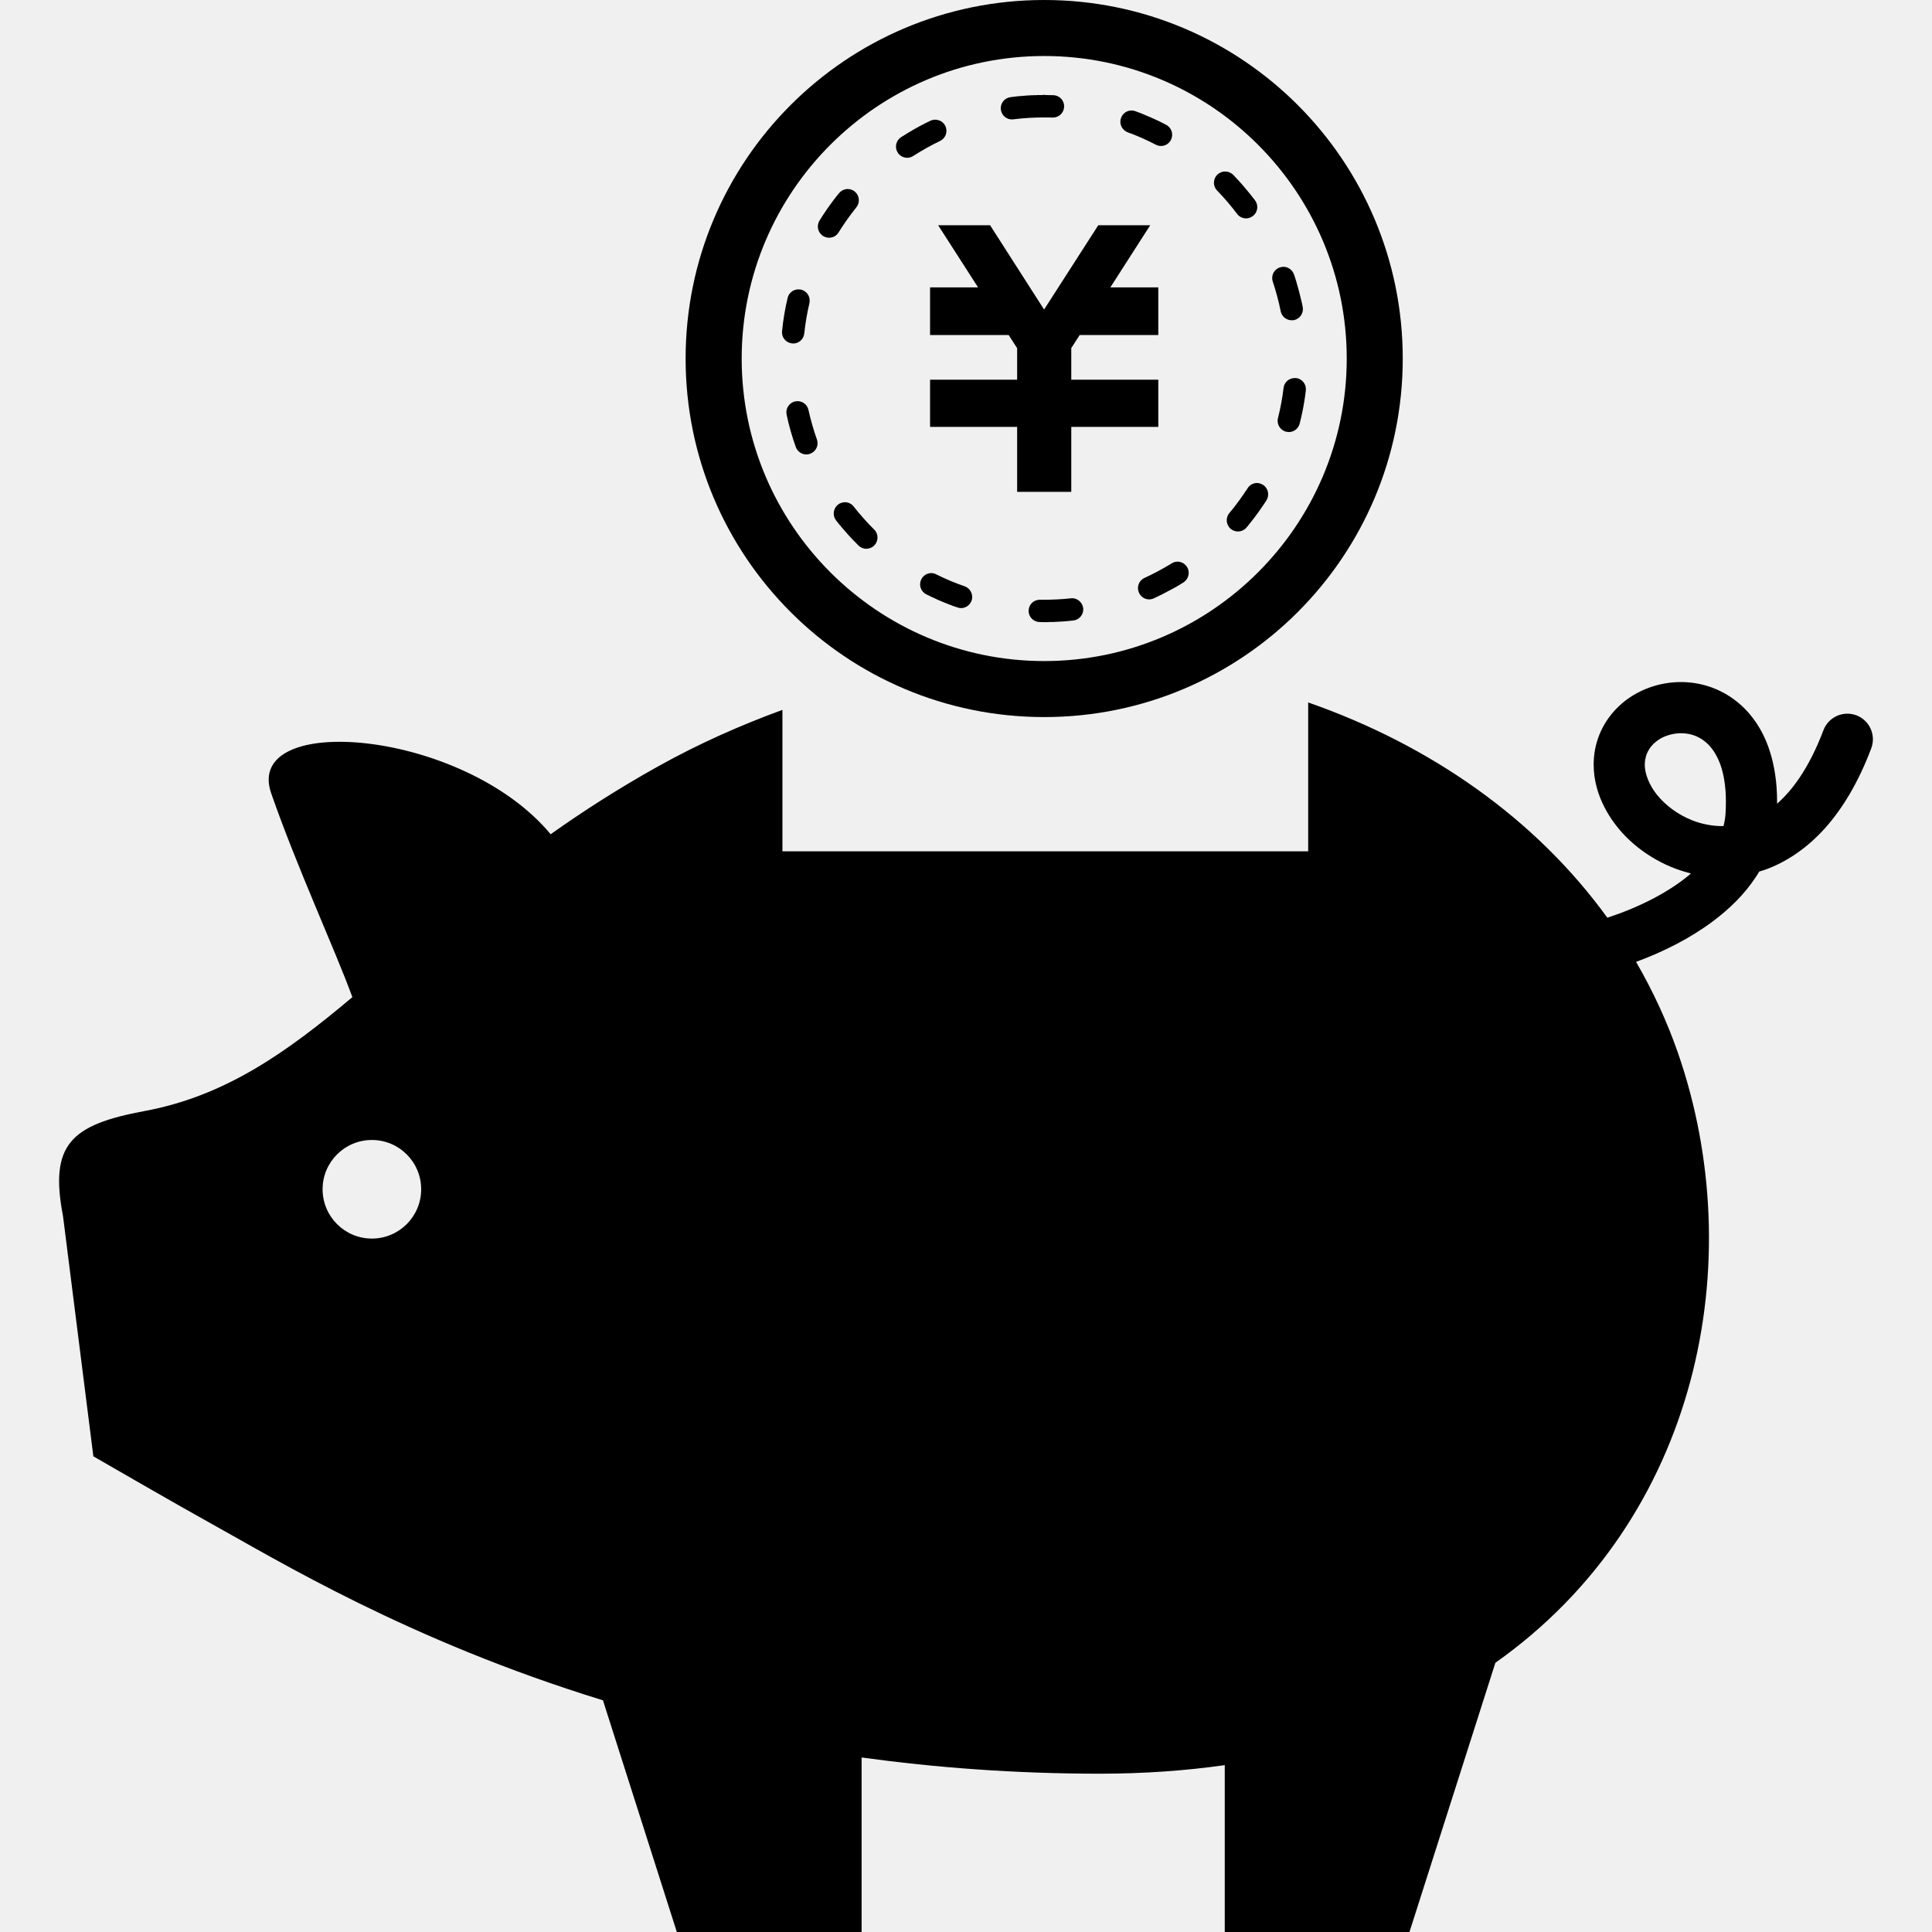
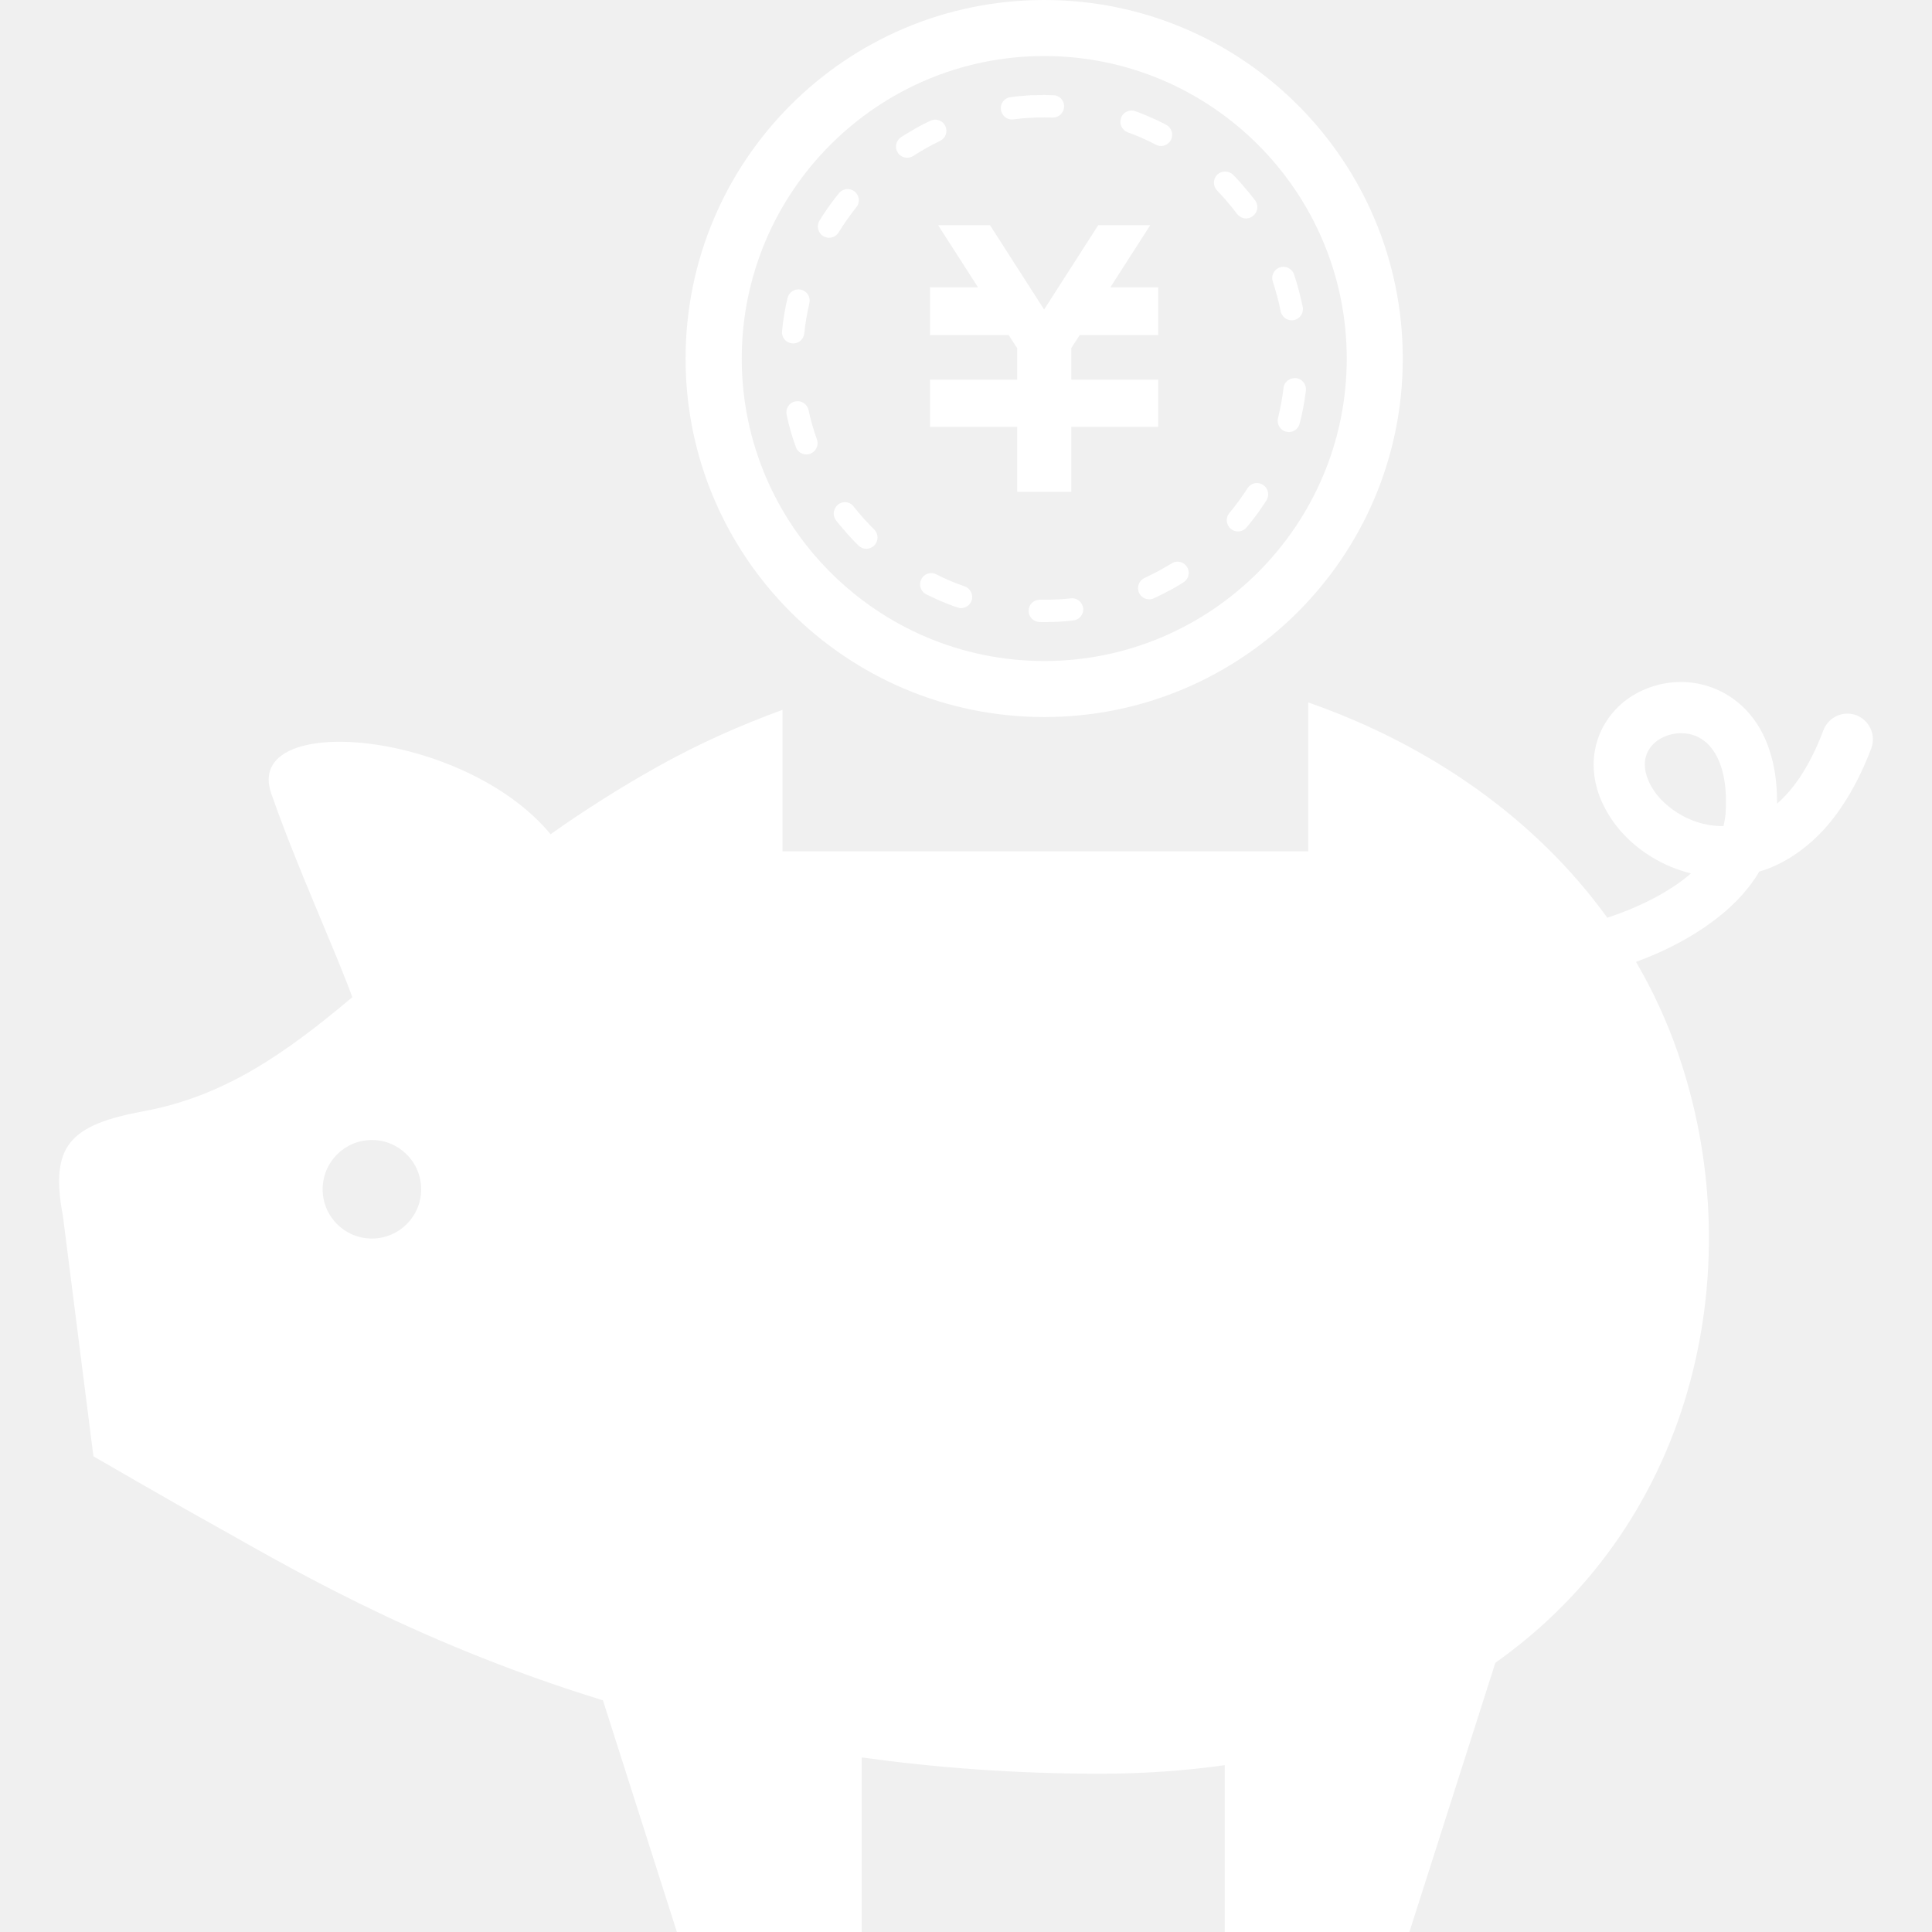
- <svg xmlns="http://www.w3.org/2000/svg" version="1.1" id="_x32_" width="800px" height="800px" viewBox="0 0 512 512" xml:space="preserve">
-   <style type="text/css">
- 
- 	.st0{fill:#000000;}
- 
- </style>
-   <g>
-     <path class="st0" d="M491.961,189.563c-3.516-1.313-7.422,0.469-8.734,3.969c-1.922,5.063-4.063,9.219-6.313,12.547   c-1.938,2.891-3.969,5.156-5.984,6.922c0-0.172,0.016-0.375,0.016-0.578c0-5.047-0.688-9.547-1.984-13.516   c-1.922-5.938-5.328-10.594-9.578-13.656c-4.234-3.094-9.188-4.5-13.906-4.5c-5.188,0-10.234,1.625-14.391,4.656   c-2.063,1.563-3.906,3.438-5.375,5.719c-1.453,2.219-2.516,4.813-3.031,7.625c-0.234,1.281-0.344,2.594-0.344,3.891   c0,4.109,1.141,8.047,3.016,11.578c2.782,5.281,7.141,9.734,12.485,12.969c3.109,1.906,6.594,3.375,10.281,4.281   c-0.219,0.172-0.422,0.375-0.656,0.563c-5.594,4.625-13.328,8.5-21.5,11.172c-19-26.25-46.922-45.766-79.281-57.047v39.453H207.351   v-37.484c-11.109,4.063-22.125,8.938-32.891,14.938c-10.516,5.859-19.938,11.922-28.531,18.016   c-23.188-27.922-81.563-32.578-74.063-10.859c6.828,19.656,16.844,41.25,21.516,54.031c-17.547,14.766-33.766,26.234-55.094,30.188   c-19.469,3.625-25.25,8.813-21.594,27.813l8.047,63.688c0,0,22.703,13.125,30.75,17.563c17.75,9.813,52.672,31.219,104.297,47.094   L179.367,512h48.969v-46.25c19.547,2.688,40.594,4.297,63.141,4.297c11.719,0,22.734-0.797,33.094-2.266V512h48.953l22.766-71.344   c54.125-38.25,67.485-106.688,48.36-161.703c-2.953-8.453-6.688-16.484-11.078-24.047c7.297-2.688,14.297-6.219,20.313-10.719   c4.5-3.344,8.469-7.25,11.469-11.828c0.297-0.453,0.594-0.922,0.859-1.391c0.469-0.156,0.953-0.266,1.438-0.438   c5.641-2,11.109-5.641,15.922-10.969c4.797-5.344,8.984-12.375,12.328-21.25C497.227,194.781,495.445,190.906,491.961,189.563z    M98.554,328.234c-7.219,0-13.063-5.859-13.063-13.063c0-7.219,5.844-13.063,13.063-13.063s13.063,5.844,13.063,13.063   C111.617,322.375,105.773,328.234,98.554,328.234z M457.273,215.781c-0.078,1.063-0.266,2.094-0.531,3.141c-0.109,0-0.25,0-0.375,0   c-2.719,0-5.422-0.547-7.922-1.531c-3.75-1.484-7.047-3.953-9.281-6.703c-1.094-1.359-1.938-2.813-2.469-4.188   c-0.547-1.375-0.813-2.688-0.813-3.859c0-0.516,0.063-1.016,0.141-1.453c0.188-1.031,0.531-1.875,1.078-2.719   c0.766-1.188,1.938-2.219,3.422-3c1.484-0.719,3.234-1.156,4.953-1.156c1.406,0,2.797,0.25,4.094,0.813   c0.953,0.438,1.875,1,2.734,1.781c1.297,1.188,2.516,2.875,3.484,5.375c0.938,2.484,1.594,5.828,1.594,10.141   C457.383,213.469,457.352,214.594,457.273,215.781z" />
-     <polygon class="st0" points="294.257,76.156 304.82,59.688 303.195,59.688 292.664,59.688 291.054,59.688 276.695,82.031    262.382,59.688 260.757,59.688 250.226,59.688 248.617,59.688 259.195,76.156 246.476,76.156 246.476,78.656 246.476,86.281    246.476,88.781 267.304,88.781 269.554,92.281 269.554,100.625 246.476,100.625 246.476,100.625 246.476,111.438 246.476,113.125    269.554,113.125 269.554,130.344 283.898,130.344 283.898,113.125 306.96,113.125 306.96,111.438 306.96,100.625 306.96,100.625    283.898,100.625 283.898,92.25 286.132,88.781 306.96,88.781 306.96,86.281 306.96,78.656 306.96,76.156  " />
-     <path class="st0" d="M276.726,0c-52.484,0-95.031,42.547-95.031,95.031c0,52.469,42.547,95,95.031,95s95.016-42.531,95.016-95   C371.742,42.547,329.21,0,276.726,0z M276.726,175.188c-44.203,0-80.172-35.969-80.172-80.156   c0-44.219,35.969-80.188,80.172-80.188s80.172,35.969,80.172,80.188C356.898,139.219,320.929,175.188,276.726,175.188z" />
-     <path class="st0" d="M278.945,31.156h0.094c1.594,0,2.906-1.266,2.969-2.875c0.047-1.656-1.219-3-2.859-3.063h-0.313l0,0h-0.031   l0,0h-0.047l0,0h-0.016h-0.016h-0.016h-0.047l0,0h-0.031l0,0c-0.438-0.031-0.875-0.031-1.328-0.031h-0.063h-0.016h-0.031l0,0   h-0.031h-0.016h-0.016l-0.016-0.031h-0.031h-0.016h-0.016h-0.031l0,0h-0.031h-0.016h-0.031l0,0h-0.031l0,0h-0.031h-0.016h-0.031   l0,0h-0.031h-0.016h-0.016h-0.016h-0.031h-0.047l0,0h-0.016h-0.016h-0.016h-0.031h-0.016l0,0h-0.047l0,0h-0.016h-0.016h-0.031l0,0   h-0.031l0,0h-0.047l0,0h-0.031l0,0h-0.016h-0.031l-0.016,0.031l0,0h-0.047l0,0h-0.031l0,0h-0.031h-0.016h-0.016l0,0h-0.047l0,0   h-0.016h-0.016h-0.031h-0.016h-0.016l0,0h-0.047l0,0h-0.016h-0.016h-0.031h-0.016h-0.016l0,0h-0.047l0,0h-0.016h-0.016h-0.031   h-0.016h-0.016l0,0h-0.047h-0.016l0,0h-0.016h-0.031h-0.016h-0.016l0,0h-0.047l0,0h-0.016h-0.016h-0.031l0,0h-0.031l0,0h-0.047l0,0   h-0.016h-0.016h-0.031l0,0h-0.031l0,0h-0.047l0,0h-0.016h-0.016h-0.031h-0.016h-0.016l0,0h-0.047l0,0h-0.016h-0.016h-0.031h-0.016   h-0.016h-0.016h-0.031l0,0h-0.016h-0.016h-0.016h-0.016h-0.031h-0.016l-0.031,0.031l0,0h-0.031l0,0h-0.016h-0.016h-0.031l0,0   h-0.047l0,0h-0.031l0,0h-0.016h-0.031h-0.016l0,0h-0.047l0,0h-0.031l0,0h-0.031h-0.016h-0.016l0,0h-0.047l0,0h-0.016h-0.016h-0.031   h-0.016h-0.016l0,0h-0.031h-0.016h-0.016h-0.016h-0.016h-0.016h-0.031l0,0h-0.031h-0.016h-0.031l0,0h-0.016h-0.016h-0.031l0,0   h-0.031h-0.016h-0.031l0,0h-0.016h-0.031h-0.016l0,0h-0.031l-0.016,0.031h-0.016h-0.016h-0.031h-0.016l0,0h-0.016h-0.031l0,0   h-0.031l0,0h-0.047l0,0h-0.031l0,0h-0.031l0,0h-0.031l0,0h-0.031h-0.016h-0.031l0,0h-0.031l0,0h-0.031l0,0h-0.031h-0.016h-0.016   l0,0h-0.047l0,0h-0.031h-0.016h-0.016h-0.016h-0.016h-0.016h-0.063l0,0h-0.047l0,0h-0.031l-0.063,0.031h-0.016h-0.031l0,0h-0.016   h-0.016h-0.047h-0.016h-0.031l0,0h-0.031h-0.016h-0.047h-0.016h-0.031l0,0h-0.047h-0.047h-0.016h-0.031l0,0h-0.031l0,0h-0.078l0,0   h-0.031l0,0l-0.031,0.016l0,0l-0.078,0.016l0,0h-0.031l0,0h-0.094l0,0h-0.047l0,0h-0.031l0,0h-0.063l-0.031,0.031h-0.016h-0.125   h-0.016c-1.344,0.078-2.688,0.219-4.016,0.406c-1.625,0.188-2.766,1.656-2.578,3.297c0.203,1.516,1.469,2.609,2.953,2.609   l0.375-0.031c2.672-0.344,5.406-0.5,8.141-0.5C277.46,31.125,278.21,31.125,278.945,31.156z" />
-     <path class="st0" d="M250.523,33.391c-0.5-1.063-1.578-1.672-2.688-1.672c-0.422,0-0.859,0.094-1.266,0.281   c-1.016,0.469-2.016,1-3,1.516l-0.172,0.109h-0.031l-0.047,0.047l0,0l-0.031,0.016h-0.016l-0.063,0.031l0,0l-0.016,0.031h-0.016   h-0.031l0,0h-0.016l-0.016,0.031l-0.031,0.016l0,0h-0.016l-0.016,0.016h-0.016h-0.016l-0.016,0.031h-0.016h-0.016h-0.016   l-0.016,0.031h-0.016h-0.016h-0.016l-0.016,0.031h-0.016h-0.016h-0.016v0.031h-0.031l0,0l-0.016,0.031h-0.016h-0.031h-0.016   L242.71,34l0,0h-0.016l-0.016,0.031h-0.031l0,0l-0.016,0.031h-0.016h-0.016l-0.016,0.016l-0.047,0.016h-0.016h-0.016l0,0   l-0.078,0.063h-0.016l0,0l-0.094,0.063c-1.188,0.688-2.375,1.391-3.531,2.141c-1.359,0.891-1.766,2.719-0.859,4.109   c0.563,0.859,1.516,1.344,2.484,1.344c0.563,0,1.109-0.156,1.609-0.484c2.281-1.453,4.672-2.813,7.125-3.984   C250.601,36.656,251.242,34.875,250.523,33.391z" />
-     <path class="st0" d="M255.632,155.375c-2.547-0.875-5.063-1.938-7.5-3.156c-0.422-0.219-0.875-0.344-1.328-0.344   c-1.078,0-2.125,0.594-2.656,1.656c-0.734,1.469-0.141,3.25,1.328,3.969c0.906,0.469,1.844,0.906,2.766,1.313l0.094,0.063l0,0   l0.078,0.031l0,0l0.047,0.031h0.016h0.031h0.016l0,0l0.016,0.031l0,0h0.047l0,0l0.031,0.031l0,0h0.031h0.016h0.016l0.031,0.031   h0.016h0.016l0,0l0.031,0.031l0,0h0.031h0.016v0.031h0.031h0.016l0.016,0.031h0.016h0.016h0.016h0.016l0.016,0.031l0,0h0.031h0.031   l0,0l0.016,0.031h0.016h0.016h0.016h0.016l0.031,0.031h0.016h0.016l0,0l0.016,0.031h0.031h0.016l0,0h0.016l0.016,0.031h0.016h0.063   h0.016h0.016l0,0l0.063,0.063l0,0h0.016h0.016l0.031,0.031l0,0h0.031h0.016l0.016,0.031l0,0h0.031l0,0l0.078,0.031l0,0l0.016,0.031   h0.016h0.063l0,0l0.016,0.031l0,0l0.078,0.031l0,0h0.016h0.016l0.063,0.031h0.031l0,0l0.094,0.031v0.031l0.109,0.031l0,0h0.016   h0.016l0.047,0.031l0,0h0.031l0,0l0.078,0.031l0,0l0.016,0.031h0.016h0.016h0.016l0.047,0.031h0.047l0,0l0.063,0.063h0.031l0,0   h0.078l0,0l0.016,0.031h0.016l0.063,0.031h0.016h0.016l0.063,0.031h0.016v0.031h0.016h0.031l0,0h0.063l0,0h0.031V160l0.063,0.031   h0.016l0,0l0.016,0.031h0.031l0,0h0.047l0,0h0.016h0.016h0.016l0,0l0.047,0.031l0,0l0.016,0.031h0.016h0.016h0.016h0.031v0.031   h0.031h0.016h0.016v0.031h0.016h0.031h0.016h0.016l0,0l0.031,0.031h0.016h0.016v0.031h0.047l0,0h0.016l0,0h0.047h0.016h0.016v0.031   h0.016h0.031l0.016,0.031l0,0h0.016h0.031l0.016,0.031l0,0h0.031h0.047l0,0h0.016l0,0l0.047,0.031l0,0h0.016l0,0h0.047h0.016v0.031   h0.016h0.063l0,0l0.031,0.063l0,0c0.5,0.156,0.984,0.344,1.484,0.5c0.313,0.125,0.656,0.188,0.984,0.188   c1.219,0,2.375-0.781,2.797-2C258.007,157.625,257.179,155.906,255.632,155.375z" />
-     <path class="st0" d="M226.242,134.25c-0.563-0.75-1.438-1.156-2.328-1.156c-0.641,0-1.297,0.219-1.828,0.625   c-1.281,1.031-1.516,2.875-0.531,4.188c0.547,0.688,1.094,1.375,1.672,2.031l0,0l0.047,0.063l0.016,0.031h0.016l0.031,0.031v0.031   h0.016h0.016l0.016,0.031l0,0l0.016,0.031h0.016l0.016,0.031h0.016l0,0l0.016,0.031l0,0l0.016,0.031h0.016l0.016,0.031l0,0   l0.016,0.031h0.016h0.016v0.031h0.031v0.031h0.016l0,0h0.016v0.031l0.016,0.031h0.016l0.031,0.031h0.016l0.031,0.031l0,0   l0.031,0.063l0.031,0.031c1.156,1.375,2.406,2.688,3.703,3.969c0.563,0.563,1.328,0.875,2.078,0.875s1.531-0.313,2.109-0.875   c1.156-1.188,1.156-3.063-0.016-4.219C229.742,138.438,227.929,136.375,226.242,134.25z" />
-     <path class="st0" d="M210.21,91.031c1.484,0,2.781-1.125,2.938-2.688c0.281-2.688,0.734-5.375,1.359-8   c0.359-1.625-0.609-3.188-2.219-3.594l-0.688-0.063c-1.344,0-2.563,0.906-2.875,2.281c-0.688,2.875-1.172,5.781-1.469,8.781   c-0.188,1.625,1,3.094,2.641,3.25L210.21,91.031z" />
-     <path class="st0" d="M222.242,61.578c1.422-2.297,3.016-4.516,4.703-6.641c1.031-1.281,0.828-3.156-0.438-4.188   c-0.547-0.438-1.219-0.656-1.859-0.656c-0.859,0-1.734,0.406-2.313,1.125c-0.484,0.563-0.969,1.188-1.438,1.813l-0.031,0.031   l-0.016,0.031l0,0l-0.063,0.094l0,0l-0.063,0.094l0,0l-0.063,0.063h-0.016l-0.047,0.094l0,0l-0.141,0.188   c-0.781,1.031-1.531,2.125-2.25,3.234l0,0l-0.078,0.078l0,0v0.031l0,0l-0.031,0.063l0,0v0.031h-0.016h-0.016l0,0l-0.031,0.047   v0.016l0,0l-0.016,0.016h-0.016l-0.016,0.047l0,0l-0.016,0.031h-0.016v0.031h-0.016h-0.016v0.031v0.031h-0.016h-0.016v0.031   l-0.016,0.031l0,0l-0.016,0.016l-0.016,0.016l0,0l-0.016,0.016v0.016l-0.016,0.031h-0.016v0.016V57.5h-0.016l0,0l-0.047,0.094l0,0   c-0.188,0.281-0.359,0.578-0.563,0.875c-0.844,1.406-0.422,3.219,0.984,4.094c0.469,0.281,1.016,0.438,1.531,0.438   C220.726,63,221.679,62.516,222.242,61.578z" />
-     <path class="st0" d="M214.257,108.656c-0.297-1.406-1.531-2.344-2.891-2.344l-0.641,0.063c-1.594,0.344-2.609,1.938-2.266,3.5   c0.625,2.969,1.438,5.813,2.438,8.594c0.422,1.188,1.578,1.969,2.797,1.969c0.328,0,0.672-0.063,1-0.188   c1.531-0.563,2.359-2.219,1.797-3.781C215.585,113.906,214.835,111.281,214.257,108.656z" />
-     <path class="st0" d="M312.054,148.844c-0.547,0-1.078,0.156-1.563,0.469c-2.313,1.406-4.734,2.719-7.188,3.844   c-1.5,0.688-2.156,2.438-1.453,3.938c0.5,1.094,1.563,1.75,2.688,1.75c0.406,0,0.844-0.094,1.234-0.281   c1.656-0.75,3.25-1.594,4.813-2.438l0.047-0.031h0.016l0.047-0.031l0,0h0.031l0,0l0.063-0.031l0,0l0.016-0.031l0,0h0.047l0,0   l0.016-0.031l0,0l0.047-0.031l0,0h0.016l0,0l0.047-0.031l0,0h0.016h0.016v-0.031h0.016h0.031h0.016v-0.031h0.016h0.016l0.031-0.031   l0,0h0.016h0.016l0.031-0.031l0,0h0.016l0,0l0.063-0.031l0,0v-0.031h0.031l0,0l0.063-0.031l0,0h0.047   c0.734-0.438,1.484-0.906,2.219-1.344c1.375-0.906,1.797-2.719,0.938-4.094C314.007,149.344,313.039,148.844,312.054,148.844z" />
-     <path class="st0" d="M334.726,128.5c-0.516-0.313-1.063-0.5-1.625-0.5c-0.969,0-1.922,0.5-2.484,1.406   c-1.469,2.25-3.078,4.5-4.828,6.563c-1.047,1.25-0.891,3.125,0.375,4.188c0.547,0.469,1.234,0.688,1.906,0.688   c0.844,0,1.703-0.375,2.281-1.063c1.531-1.844,2.984-3.75,4.313-5.75l0,0l0.016-0.031l0,0l0.063-0.063l0,0v-0.031l0,0l0.016-0.031   l0,0l0.031-0.031h0.016l0,0v-0.031l0.016-0.031l0,0h0.031v-0.031h0.016l0,0l0.016-0.031l0,0l0.016-0.031l0,0l0.031-0.031h0.016   v-0.031l0,0l0.016-0.031l0,0l0.016-0.031h0.016l0.016-0.031l0.016-0.031v-0.031h0.016h0.031l0.016-0.063l0,0l0.016-0.031l0,0   l0.063-0.063v-0.031l0.453-0.688C336.492,131.219,336.085,129.375,334.726,128.5z" />
-     <path class="st0" d="M342.32,84.875l0.578-0.031c1.609-0.344,2.656-1.906,2.328-3.5l-0.078-0.375l0,0v-0.031l0,0l-0.016-0.063l0,0   v-0.031v-0.031l-0.016-0.031V80.75l0,0h-0.016v-0.031v-0.031l-0.016-0.031h-0.016v-0.031l0,0v-0.031v-0.031v-0.031l0,0V80.5l0,0   h-0.016v-0.031l0,0v-0.031l-0.016-0.031l0,0v-0.031h-0.016v-0.031l0,0v-0.031v-0.031l-0.016-0.031l0,0l0,0h-0.016v-0.031l0,0   v-0.063l0,0l-0.016-0.031l0,0v-0.031l0,0h-0.016l-0.016-0.063l0,0V80l0,0l-0.016-0.063l0,0v-0.031l0,0l-0.016-0.094h-0.016V79.75   l-0.016-0.063l0,0l-0.016-0.031l0,0l-0.016-0.094l0,0l-0.031-0.156h-0.016c-0.344-1.5-0.734-3-1.188-4.5l-0.031-0.125l-0.047-0.219   h-0.016l-0.031-0.109l0,0l-0.031-0.109v-0.016l-0.016-0.016l0,0l-0.031-0.094l-0.031-0.109l0,0l-0.016-0.016l0,0l-0.016-0.078V74   v-0.031h-0.016l-0.016-0.063l0,0v-0.016v-0.016l-0.016-0.031l0,0v-0.031l-0.031-0.031l0,0V73.75l-0.016-0.016v-0.016v-0.016   l-0.016-0.016v-0.016l-0.016-0.016l0,0v-0.047l0,0l-0.016-0.047l0,0l0,0l-0.016-0.016v-0.016l0,0v-0.047h-0.016v-0.047l0,0l0,0   v-0.031h-0.016v-0.031h-0.016l-0.016-0.031v-0.031l0,0v-0.031h-0.016v-0.016l-0.016-0.016l0,0v-0.047v-0.016l0,0l-0.016-0.016   v-0.016l-0.016-0.031l-0.016-0.031l0,0l0,0v-0.031l-0.016-0.031l0,0V73l0,0h-0.016v-0.031h-0.016v-0.047l-0.016-0.047h-0.016   v-0.031l0,0l0,0v-0.031l-0.016-0.063l0,0l0,0l0,0l-0.031-0.031c-0.422-1.219-1.578-2.016-2.813-2.016   c-0.313,0-0.625,0.063-0.938,0.172c-1.563,0.516-2.391,2.188-1.859,3.75c0.844,2.563,1.563,5.188,2.094,7.875   C339.695,83.906,340.929,84.875,342.32,84.875z" />
-     <path class="st0" d="M284.085,158.531l-0.328,0.031c-2.313,0.25-4.672,0.375-7.031,0.375c-0.359,0-0.75,0-1.109,0h-0.063   c-1.625,0-2.938,1.281-2.953,2.906c-0.047,1.625,1.266,2.969,2.891,3c0.328,0.031,0.625,0.031,0.953,0.031l0,0h0.016h0.016h0.047   l0,0h0.016h0.016h0.031h0.016l0,0h0.031h0.016h0.031l0,0h0.047h0.016h0.016h0.016h0.016h0.016h0.016h0.016h0.016h0.016h0.016h0.016   h0.016l0,0h0.016h0.016h0.031l0,0h0.031h0.016l0,0h0.031l0,0h0.016h0.016h0.063h0.016h0.016l0,0h0.016h0.031h0.016l0,0h0.016h0.016   h0.016h0.016h0.016h0.016h0.016h0.016h0.016h0.016h0.016l0,0h0.031l0,0h0.031l0,0h0.063h0.016h0.016h0.016h0.016l0,0h0.016h0.031   h0.016h0.016h0.016l0,0h0.031l0,0h0.016h0.016h0.016h0.016h0.016h0.016h0.031l0,0l0.078-0.031l0,0h0.031l0,0h0.031h0.016h0.016   h0.016h0.031l0,0h0.016l0,0h0.031l0,0h0.031l0,0h0.031l0,0h0.031l0,0h0.031l0,0h0.125h0.031l0,0h0.016l0,0h0.031h0.016h0.016l0,0   h0.047l0,0h0.016l0,0h0.031h0.016h0.016l0,0h0.234h0.047h0.016c1.875-0.063,3.688-0.188,5.516-0.406   c1.609-0.156,2.797-1.625,2.625-3.25C286.867,159.656,285.585,158.531,284.085,158.531z" />
-     <path class="st0" d="M343.476,100.188h-0.375c-1.469,0-2.766,1.094-2.938,2.594c-0.328,2.688-0.813,5.375-1.484,8   c-0.406,1.594,0.547,3.219,2.141,3.625l0.734,0.094c1.328,0,2.531-0.906,2.875-2.25c0.141-0.594,0.297-1.188,0.438-1.813l0,0   v-0.031l0,0l0.016-0.063l0,0v-0.031l0,0h0.016v-0.031l0.016-0.031v-0.031l0,0l0,0v-0.031v-0.031h0.016l0,0v-0.031v-0.031l0,0   v-0.031l0,0l0.016-0.031l0,0L344.96,110l0,0l0,0l0.016-0.031v-0.031l0,0l0.016-0.063l0,0v-0.063l0,0l0.016-0.031l0.016-0.063l0,0   l0,0l0,0l0.031-0.125c0.422-2,0.766-4.031,1-6.094C346.257,101.875,345.101,100.375,343.476,100.188z" />
-     <path class="st0" d="M307.664,38.688c1.063,0,2.109-0.563,2.641-1.594c0.75-1.453,0.203-3.25-1.266-4.016   c-1.797-0.953-3.641-1.813-5.547-2.578l0,0l-0.094-0.063l0,0h-0.016l0,0l-0.078-0.031h-0.031l0,0l-0.063-0.031h-0.031l0,0   l-0.078-0.063l0,0l-0.109-0.031h-0.016l-0.016-0.016l-0.063-0.016l0,0l-0.047-0.016l0,0l-0.063-0.047l0,0l-0.031-0.016   l-0.063-0.016l0,0l-0.031-0.031l0,0l-0.094-0.016l-0.094-0.047l0,0c-0.531-0.188-1.047-0.391-1.578-0.594   c-0.344-0.125-0.672-0.188-1.016-0.188c-1.219,0-2.359,0.75-2.781,1.969c-0.578,1.5,0.203,3.219,1.75,3.813   c2.531,0.906,5.031,2.031,7.438,3.281C306.726,38.563,307.179,38.688,307.664,38.688z" />
-     <path class="st0" d="M330.242,57.875c0.609,0,1.234-0.219,1.781-0.625c1.297-0.969,1.563-2.828,0.578-4.156   c-1-1.313-2.047-2.594-3.125-3.844l0,0l-0.047-0.063l0,0l-0.016-0.016l0,0l-0.047-0.047l-0.016-0.031l-0.016-0.016l0,0   l-0.016-0.016h-0.016l-0.016-0.047l0,0L329.273,49l0,0l-0.031-0.031l0,0l-0.016-0.031l0,0h-0.016v-0.031h-0.031l-0.016-0.016   l-0.016-0.016l0,0l-0.016-0.031l0,0l-0.016-0.031h-0.016h-0.016v-0.031h-0.016l0,0l-0.031-0.031l0,0l-0.031-0.031v-0.031h-0.016   v-0.016h-0.016l-0.016-0.016v-0.016l-0.031-0.016l0,0l-0.016-0.031l0,0l-0.047-0.063l0,0h-0.016l-0.016-0.016l-0.047-0.047l0,0   l-0.016-0.016h-0.016l-0.031-0.047v-0.031h-0.016l0,0l-0.063-0.063v-0.016l-0.016-0.016h-0.016l-0.031-0.047l0,0l-0.016-0.016l0,0   l-0.078-0.094l0,0l-0.063-0.063l0,0l-0.141-0.172h-0.016c-0.469-0.516-0.969-1.047-1.453-1.547   c-0.594-0.594-1.359-0.891-2.141-0.891c-0.75,0-1.469,0.281-2.063,0.828c-1.172,1.156-1.219,3.031-0.063,4.219   c1.891,1.938,3.672,4.031,5.297,6.188C328.429,57.469,329.32,57.875,330.242,57.875z" />
+ <svg xmlns="http://www.w3.org/2000/svg" width="14" height="14" viewBox="0 0 14 14" fill="none">
+   <g clip-path="url(#clip0_183_2274)">
+     <path d="M13.452 5.183C13.356 5.147 13.249 5.196 13.213 5.292C13.161 5.43 13.102 5.544 13.041 5.635C12.988 5.714 12.932 5.776 12.877 5.824C12.877 5.82 12.877 5.814 12.877 5.808C12.877 5.67 12.859 5.547 12.823 5.439C12.771 5.276 12.678 5.149 12.561 5.065C12.445 4.981 12.31 4.942 12.181 4.942C12.039 4.942 11.901 4.987 11.787 5.07C11.731 5.112 11.681 5.164 11.641 5.226C11.601 5.287 11.572 5.358 11.558 5.435C11.551 5.47 11.548 5.505 11.548 5.541C11.548 5.653 11.579 5.761 11.631 5.858C11.707 6.002 11.826 6.124 11.972 6.212C12.057 6.264 12.152 6.304 12.253 6.329C12.247 6.334 12.242 6.339 12.235 6.345C12.082 6.471 11.871 6.577 11.647 6.65C11.128 5.932 10.364 5.399 9.48 5.09V6.169H5.67V5.144C5.366 5.255 5.065 5.388 4.77 5.553C4.483 5.713 4.225 5.879 3.99 6.045C3.356 5.282 1.76 5.154 1.965 5.748C2.152 6.286 2.426 6.876 2.553 7.226C2.074 7.629 1.63 7.943 1.047 8.051C0.515 8.15 0.357 8.292 0.456 8.812L0.677 10.553C0.677 10.553 1.297 10.912 1.517 11.033C2.003 11.302 2.958 11.887 4.369 12.321L4.905 14H6.244V12.735C6.778 12.809 7.354 12.853 7.97 12.853C8.291 12.853 8.592 12.831 8.875 12.791V14H10.213L10.836 12.049C12.316 11.003 12.681 9.132 12.158 7.628C12.078 7.396 11.976 7.177 11.855 6.97C12.055 6.897 12.246 6.8 12.411 6.677C12.534 6.586 12.643 6.479 12.725 6.354C12.733 6.341 12.741 6.328 12.748 6.316C12.761 6.311 12.774 6.308 12.787 6.304C12.942 6.249 13.091 6.149 13.223 6.004C13.354 5.857 13.468 5.665 13.56 5.423C13.596 5.326 13.547 5.22 13.452 5.183ZM2.695 8.975C2.497 8.975 2.338 8.815 2.338 8.618C2.338 8.421 2.497 8.261 2.695 8.261C2.892 8.261 3.052 8.421 3.052 8.618C3.052 8.815 2.892 8.975 2.695 8.975ZM12.504 5.9C12.501 5.929 12.496 5.957 12.489 5.986C12.486 5.986 12.482 5.986 12.479 5.986C12.404 5.986 12.331 5.971 12.262 5.944C12.16 5.904 12.069 5.836 12.008 5.761C11.979 5.724 11.955 5.684 11.941 5.646C11.926 5.609 11.919 5.573 11.919 5.541C11.919 5.527 11.92 5.513 11.922 5.501C11.928 5.473 11.937 5.45 11.952 5.427C11.973 5.394 12.005 5.366 12.046 5.345C12.086 5.325 12.134 5.313 12.181 5.313C12.219 5.313 12.258 5.32 12.293 5.335C12.319 5.347 12.344 5.363 12.368 5.384C12.403 5.417 12.437 5.463 12.463 5.531C12.489 5.599 12.507 5.69 12.507 5.808C12.507 5.837 12.506 5.868 12.504 5.9Z" fill="white" />
+     <path d="M8.046 2.082L8.335 1.632H8.29H8.002H7.958L7.566 2.243L7.174 1.632H7.13H6.842H6.798L7.087 2.082H6.739V2.151V2.359V2.428H7.309L7.371 2.523V2.751H6.739V3.047V3.093H7.371V3.564H7.763V3.093H8.393V3.047V2.751H7.763V2.522L7.824 2.428H8.393V2.359V2.151V2.082H8.046Z" fill="white" />
+     <path d="M7.567 0C6.132 0 4.968 1.163 4.968 2.599C4.968 4.033 6.132 5.196 7.567 5.196C9.002 5.196 10.165 4.033 10.165 2.599C10.165 1.163 9.002 0 7.567 0ZM7.567 4.79C6.358 4.79 5.375 3.807 5.375 2.599C5.375 1.389 6.358 0.406 7.567 0.406C8.775 0.406 9.759 1.389 9.759 2.599C9.759 3.807 8.775 4.79 7.567 4.79Z" fill="white" />
+     <path d="M7.627 0.852H7.63C7.674 0.852 7.709 0.817 7.711 0.773C7.712 0.728 7.678 0.691 7.633 0.69H7.624H7.624H7.622H7.622H7.621H7.621H7.62H7.619C7.607 0.689 7.595 0.689 7.583 0.689H7.581H7.58H7.58H7.579H7.578H7.578L7.577 0.688H7.577H7.576H7.576H7.575H7.574H7.574H7.573H7.572H7.571H7.571H7.57H7.569H7.568H7.568H7.568H7.567H7.565H7.565H7.565H7.564H7.563H7.563H7.562H7.561H7.561H7.56H7.559H7.558H7.557H7.556H7.556L7.555 0.689H7.554H7.553H7.552H7.552H7.551H7.55H7.55H7.549H7.548H7.548H7.547H7.546H7.546H7.545H7.544H7.544H7.543H7.542H7.542H7.541H7.54H7.54H7.54H7.538H7.538H7.537H7.537H7.536H7.536H7.534H7.534H7.534H7.533H7.532H7.531H7.53H7.53H7.529H7.528H7.527H7.526H7.526H7.525H7.525H7.524H7.523H7.522H7.522H7.521H7.521H7.52H7.52H7.519H7.519H7.518H7.518H7.517H7.516H7.516L7.515 0.69H7.514H7.514H7.513H7.513H7.511H7.51H7.51H7.509H7.509H7.507H7.507H7.506H7.505H7.505H7.504H7.503H7.503H7.502H7.501H7.501H7.5H7.5H7.499H7.499H7.498H7.498H7.497H7.496H7.496H7.495H7.494H7.494H7.493H7.492H7.492H7.491H7.491H7.49H7.489H7.488L7.488 0.69H7.488H7.487H7.486H7.486H7.485H7.485H7.484H7.482H7.482H7.481H7.48H7.479H7.479H7.478H7.477H7.476H7.475H7.475H7.474H7.473H7.472H7.472H7.471H7.471H7.47H7.47H7.468H7.467H7.466L7.464 0.691H7.464H7.463H7.463H7.462H7.461H7.461H7.46H7.459H7.458H7.457H7.457H7.456H7.455H7.453H7.453H7.452H7.451H7.449H7.448L7.447 0.692L7.445 0.692H7.444H7.442H7.441H7.44H7.438L7.437 0.693H7.437H7.433H7.433C7.396 0.695 7.359 0.699 7.323 0.704C7.279 0.709 7.247 0.749 7.253 0.794C7.258 0.836 7.293 0.866 7.333 0.866L7.344 0.865C7.417 0.855 7.491 0.851 7.566 0.851C7.587 0.851 7.607 0.851 7.627 0.852Z" fill="white" />
+     <path d="M6.85 0.913C6.836 0.884 6.807 0.867 6.777 0.867C6.765 0.867 6.753 0.87 6.742 0.875C6.714 0.888 6.687 0.902 6.66 0.916L6.655 0.919H6.654L6.653 0.921L6.652 0.921H6.652L6.65 0.922L6.65 0.923H6.649H6.648H6.648L6.648 0.924L6.647 0.924H6.646L6.646 0.925H6.645H6.645L6.645 0.925H6.644H6.644H6.643L6.643 0.926H6.642H6.642H6.641L6.641 0.927H6.641H6.64H6.64V0.928H6.639L6.638 0.929H6.638H6.637H6.637L6.637 0.93H6.636L6.636 0.931H6.635L6.634 0.931H6.634H6.633L6.633 0.932L6.632 0.932H6.631H6.631L6.629 0.934H6.628L6.626 0.936C6.593 0.955 6.561 0.974 6.529 0.994C6.492 1.019 6.481 1.069 6.506 1.107C6.521 1.13 6.547 1.143 6.574 1.143C6.589 1.143 6.604 1.139 6.618 1.13C6.68 1.09 6.745 1.053 6.812 1.021C6.852 1.002 6.87 0.954 6.85 0.913Z" fill="white" />
+     <path d="M6.99 4.249C6.92 4.225 6.851 4.196 6.785 4.162C6.773 4.156 6.761 4.153 6.748 4.153C6.719 4.153 6.69 4.169 6.676 4.198C6.656 4.238 6.672 4.287 6.712 4.307C6.737 4.319 6.763 4.331 6.788 4.343L6.79 4.344L6.792 4.345L6.794 4.346H6.794H6.795H6.795L6.796 4.347H6.797L6.798 4.348H6.799H6.799H6.8L6.801 4.348H6.801H6.802L6.802 4.349H6.803H6.804V4.35H6.804H6.805L6.805 4.351H6.806H6.806H6.807H6.807L6.808 4.352H6.808H6.809L6.81 4.353H6.81H6.811H6.811H6.811L6.812 4.354H6.813H6.813L6.814 4.354H6.814H6.815H6.815L6.816 4.355H6.816H6.818H6.818H6.819L6.821 4.357H6.821H6.821L6.822 4.358H6.823H6.824L6.824 4.359H6.825L6.827 4.36L6.827 4.36H6.828H6.83L6.83 4.361L6.832 4.362H6.833H6.833L6.835 4.363H6.836L6.838 4.364V4.365L6.841 4.365H6.842H6.842L6.843 4.366H6.844L6.846 4.367L6.847 4.368H6.847H6.848H6.848L6.849 4.369H6.851L6.852 4.371H6.853H6.855L6.856 4.371H6.856L6.858 4.372H6.858H6.859L6.86 4.373H6.861V4.374H6.861H6.862H6.864H6.865V4.375L6.866 4.376H6.867L6.867 4.377H6.868H6.869H6.87H6.87H6.871L6.872 4.378L6.873 4.378H6.873H6.873H6.874H6.875V4.379H6.876H6.876H6.876V4.38H6.877H6.878H6.878H6.879L6.879 4.381H6.88H6.88V4.382H6.882H6.882H6.883H6.884H6.884V4.383H6.885H6.885L6.886 4.383H6.886H6.887L6.888 4.384H6.888H6.89H6.89L6.891 4.385H6.892H6.893H6.894V4.386H6.894H6.896L6.897 4.388C6.91 4.392 6.924 4.397 6.937 4.401C6.946 4.405 6.955 4.407 6.964 4.407C6.997 4.407 7.029 4.385 7.041 4.352C7.055 4.31 7.032 4.263 6.99 4.249Z" fill="white" />
+     <path d="M6.186 3.671C6.171 3.65 6.147 3.639 6.123 3.639C6.105 3.639 6.087 3.645 6.073 3.656C6.038 3.685 6.031 3.735 6.058 3.771C6.073 3.79 6.088 3.808 6.104 3.826L6.105 3.828L6.106 3.829H6.106L6.107 3.83V3.831H6.107H6.108L6.108 3.832L6.109 3.832H6.109L6.109 3.833H6.11L6.11 3.834L6.111 3.835H6.111L6.112 3.836L6.112 3.837H6.113H6.113V3.837H6.114V3.838H6.114H6.115V3.839L6.115 3.84H6.116L6.116 3.841H6.117L6.118 3.842L6.119 3.843L6.119 3.844C6.151 3.882 6.185 3.918 6.221 3.953C6.236 3.968 6.257 3.977 6.277 3.977C6.298 3.977 6.319 3.968 6.335 3.953C6.367 3.92 6.367 3.869 6.335 3.837C6.282 3.785 6.232 3.729 6.186 3.671Z" fill="white" />
+     <path d="M5.748 2.489C5.788 2.489 5.824 2.458 5.828 2.416C5.836 2.342 5.848 2.269 5.865 2.197C5.875 2.152 5.849 2.11 5.805 2.099L5.786 2.097C5.749 2.097 5.716 2.122 5.707 2.159C5.688 2.238 5.675 2.317 5.667 2.399C5.662 2.444 5.694 2.484 5.739 2.488L5.748 2.489Z" fill="white" />
+     <path d="M6.077 1.684C6.116 1.621 6.159 1.56 6.205 1.502C6.234 1.467 6.228 1.416 6.193 1.388C6.178 1.376 6.16 1.37 6.143 1.37C6.119 1.37 6.095 1.381 6.079 1.401C6.066 1.416 6.053 1.433 6.04 1.45L6.039 1.451L6.039 1.452L6.037 1.454L6.035 1.457L6.034 1.459H6.033L6.032 1.461L6.028 1.466C6.007 1.495 5.986 1.524 5.966 1.555L5.964 1.557V1.558L5.964 1.559V1.56H5.963H5.963L5.962 1.562V1.562L5.961 1.562H5.961L5.96 1.564L5.96 1.565H5.96V1.565H5.959H5.959V1.566V1.567H5.958H5.958V1.568L5.957 1.569L5.957 1.569L5.957 1.57L5.956 1.57V1.571L5.956 1.571H5.955V1.572V1.572H5.955L5.954 1.575C5.948 1.583 5.944 1.591 5.938 1.599C5.915 1.637 5.927 1.687 5.965 1.711C5.978 1.718 5.993 1.723 6.007 1.723C6.035 1.723 6.061 1.709 6.077 1.684Z" fill="white" />
+     <path d="M5.859 2.971C5.85 2.933 5.817 2.907 5.78 2.907L5.762 2.909C5.718 2.918 5.691 2.962 5.7 3.004C5.717 3.086 5.739 3.163 5.767 3.239C5.778 3.272 5.81 3.293 5.843 3.293C5.852 3.293 5.862 3.292 5.871 3.288C5.912 3.273 5.935 3.227 5.92 3.185C5.895 3.115 5.874 3.043 5.859 2.971Z" fill="white" />
+     <path d="M8.533 4.07C8.518 4.07 8.503 4.074 8.49 4.083C8.427 4.121 8.361 4.157 8.294 4.188C8.253 4.207 8.235 4.255 8.254 4.296C8.267 4.325 8.297 4.343 8.327 4.343C8.338 4.343 8.35 4.341 8.361 4.336C8.406 4.315 8.45 4.292 8.493 4.269L8.494 4.268H8.494L8.496 4.267H8.497L8.498 4.267L8.499 4.266H8.5L8.5 4.265L8.502 4.264H8.502L8.503 4.263H8.504H8.504V4.262H8.505H8.506H8.506V4.261H8.506H8.507L8.508 4.261H8.508H8.509L8.509 4.26H8.51L8.512 4.259V4.258H8.512L8.514 4.257H8.515C8.536 4.245 8.556 4.232 8.576 4.22C8.614 4.196 8.625 4.146 8.602 4.109C8.586 4.084 8.56 4.07 8.533 4.07Z" fill="white" />
+     <path d="M9.153 3.514C9.139 3.505 9.124 3.5 9.108 3.5C9.082 3.5 9.056 3.514 9.04 3.538C9 3.6 8.956 3.661 8.908 3.718C8.88 3.752 8.884 3.803 8.919 3.832C8.934 3.845 8.952 3.851 8.971 3.851C8.994 3.851 9.017 3.841 9.033 3.822C9.075 3.772 9.115 3.72 9.151 3.665L9.151 3.664L9.153 3.662V3.662L9.154 3.661L9.154 3.66H9.155V3.659L9.155 3.658H9.156V3.657H9.157L9.157 3.656L9.157 3.656L9.158 3.655H9.159V3.654L9.159 3.653L9.16 3.652H9.16L9.161 3.651L9.161 3.651V3.65H9.161H9.162L9.163 3.648L9.163 3.647L9.165 3.645V3.645L9.177 3.626C9.201 3.588 9.19 3.538 9.153 3.514Z" fill="white" />
+     <path d="M9.36 2.321L9.376 2.32C9.42 2.31 9.449 2.268 9.44 2.224L9.438 2.214V2.213L9.437 2.211V2.211V2.21L9.437 2.209V2.208H9.436V2.207V2.206L9.436 2.205H9.435V2.205V2.204V2.203V2.202V2.201H9.435V2.2V2.199L9.435 2.199V2.198H9.434V2.197V2.196V2.195L9.434 2.194H9.433V2.193V2.192L9.433 2.191V2.19H9.432L9.432 2.188V2.187L9.432 2.186V2.185L9.431 2.182H9.431V2.181L9.43 2.179L9.43 2.178L9.429 2.175L9.429 2.171H9.428C9.419 2.13 9.408 2.089 9.396 2.048L9.395 2.045L9.393 2.039H9.393L9.392 2.036L9.391 2.033V2.032L9.391 2.032L9.39 2.029L9.389 2.026L9.389 2.026L9.388 2.024V2.023V2.023H9.388L9.387 2.021V2.02V2.02L9.387 2.019V2.018L9.386 2.017V2.017L9.386 2.016V2.016V2.015L9.385 2.015V2.014L9.385 2.014V2.013L9.384 2.011L9.384 2.011V2.01V2.009H9.384V2.008V2.007H9.383V2.006H9.383L9.382 2.005V2.005V2.004H9.382V2.003L9.381 2.003V2.002V2.001L9.381 2.001V2L9.38 1.999L9.38 1.998V1.998L9.38 1.997V1.996H9.379V1.995H9.379V1.994L9.378 1.993H9.378V1.992V1.991L9.377 1.989L9.377 1.988C9.365 1.955 9.333 1.933 9.3 1.933C9.291 1.933 9.283 1.935 9.274 1.938C9.231 1.952 9.209 1.998 9.223 2.04C9.246 2.111 9.266 2.182 9.28 2.256C9.289 2.294 9.322 2.321 9.36 2.321Z" fill="white" />
+     <path d="M7.768 4.335L7.759 4.336C7.696 4.343 7.631 4.346 7.567 4.346C7.557 4.346 7.546 4.346 7.536 4.346H7.535C7.49 4.346 7.454 4.381 7.454 4.425C7.453 4.47 7.489 4.507 7.533 4.507C7.542 4.508 7.55 4.508 7.559 4.508H7.559H7.56H7.561H7.562H7.562H7.563H7.563H7.564H7.565H7.565H7.567H7.567H7.568H7.568H7.568H7.569H7.569H7.57H7.57H7.571H7.571H7.572H7.572H7.572H7.573H7.574H7.575H7.575H7.576H7.576H7.577H7.578H7.579H7.579H7.58H7.581H7.581H7.581H7.582H7.582H7.583H7.583H7.584H7.584H7.585H7.585H7.585H7.586H7.587H7.588H7.589H7.59H7.59H7.591H7.591H7.591H7.592H7.593H7.593H7.594H7.594H7.595H7.595H7.596H7.596H7.597H7.597H7.598L7.6 4.507H7.601H7.602H7.602H7.603H7.603H7.604H7.604H7.605H7.606H7.607H7.608H7.609H7.612H7.613H7.613H7.614H7.615H7.615H7.616H7.617H7.618H7.618H7.618H7.625H7.626H7.627C7.678 4.506 7.727 4.502 7.777 4.496C7.821 4.492 7.854 4.452 7.849 4.407C7.844 4.366 7.809 4.335 7.768 4.335Z" fill="white" />
+     <path d="M9.392 2.74H9.382C9.342 2.74 9.306 2.769 9.301 2.81C9.292 2.884 9.279 2.957 9.261 3.029C9.25 3.073 9.276 3.117 9.319 3.128L9.339 3.131C9.376 3.131 9.409 3.106 9.418 3.069C9.422 3.053 9.426 3.037 9.43 3.02V3.019L9.431 3.017V3.016H9.431V3.016L9.431 3.015V3.014V3.013V3.012H9.432V3.011V3.01V3.01L9.432 3.009L9.433 3.008L9.433 3.007V3.006L9.433 3.004V3.003L9.434 3.002L9.434 3L9.435 2.997C9.447 2.942 9.456 2.886 9.463 2.83C9.468 2.786 9.436 2.745 9.392 2.74Z" fill="white" />
+     <path d="M8.413 1.058C8.442 1.058 8.47 1.042 8.485 1.014C8.505 0.975 8.491 0.925 8.45 0.904C8.401 0.878 8.351 0.855 8.299 0.834L8.296 0.832H8.296L8.294 0.831H8.293L8.291 0.831H8.29L8.288 0.829L8.285 0.828H8.285L8.284 0.828L8.282 0.827L8.281 0.827L8.279 0.825L8.279 0.825L8.277 0.824L8.276 0.824L8.273 0.823L8.271 0.822C8.256 0.817 8.242 0.811 8.228 0.806C8.218 0.802 8.209 0.801 8.2 0.801C8.167 0.801 8.135 0.821 8.124 0.854C8.108 0.895 8.129 0.942 8.172 0.959C8.241 0.983 8.309 1.014 8.375 1.048C8.387 1.054 8.399 1.058 8.413 1.058Z" fill="white" />
+     <path d="M9.03 1.583C9.047 1.583 9.064 1.577 9.079 1.565C9.114 1.539 9.122 1.488 9.095 1.452C9.067 1.416 9.039 1.381 9.009 1.347L9.008 1.345L9.007 1.345L9.006 1.343L9.006 1.342L9.005 1.342L9.005 1.342H9.004L9.004 1.34L9.004 1.34L9.003 1.339L9.002 1.338H9.002V1.337H9.001L9.001 1.337L9 1.336L9 1.336L8.999 1.335H8.999H8.998V1.334H8.998L8.997 1.333L8.996 1.332V1.331H8.996V1.331H8.995L8.995 1.331V1.33L8.994 1.33L8.994 1.329L8.992 1.327H8.992L8.992 1.327L8.99 1.325L8.99 1.325H8.989L8.989 1.324V1.323H8.988L8.986 1.321V1.321L8.986 1.32H8.985L8.985 1.319L8.984 1.318L8.982 1.316L8.98 1.314L8.976 1.309H8.976C8.963 1.295 8.95 1.281 8.936 1.267C8.92 1.251 8.899 1.243 8.878 1.243C8.857 1.243 8.838 1.25 8.821 1.265C8.789 1.297 8.788 1.348 8.82 1.381C8.871 1.434 8.92 1.491 8.964 1.55C8.981 1.571 9.005 1.583 9.03 1.583Z" fill="white" />
  </g>
+   <defs>
+     <clipPath id="clip0_183_2274">
+       <rect width="14" height="14" fill="white" />
+     </clipPath>
+   </defs>
</svg>
